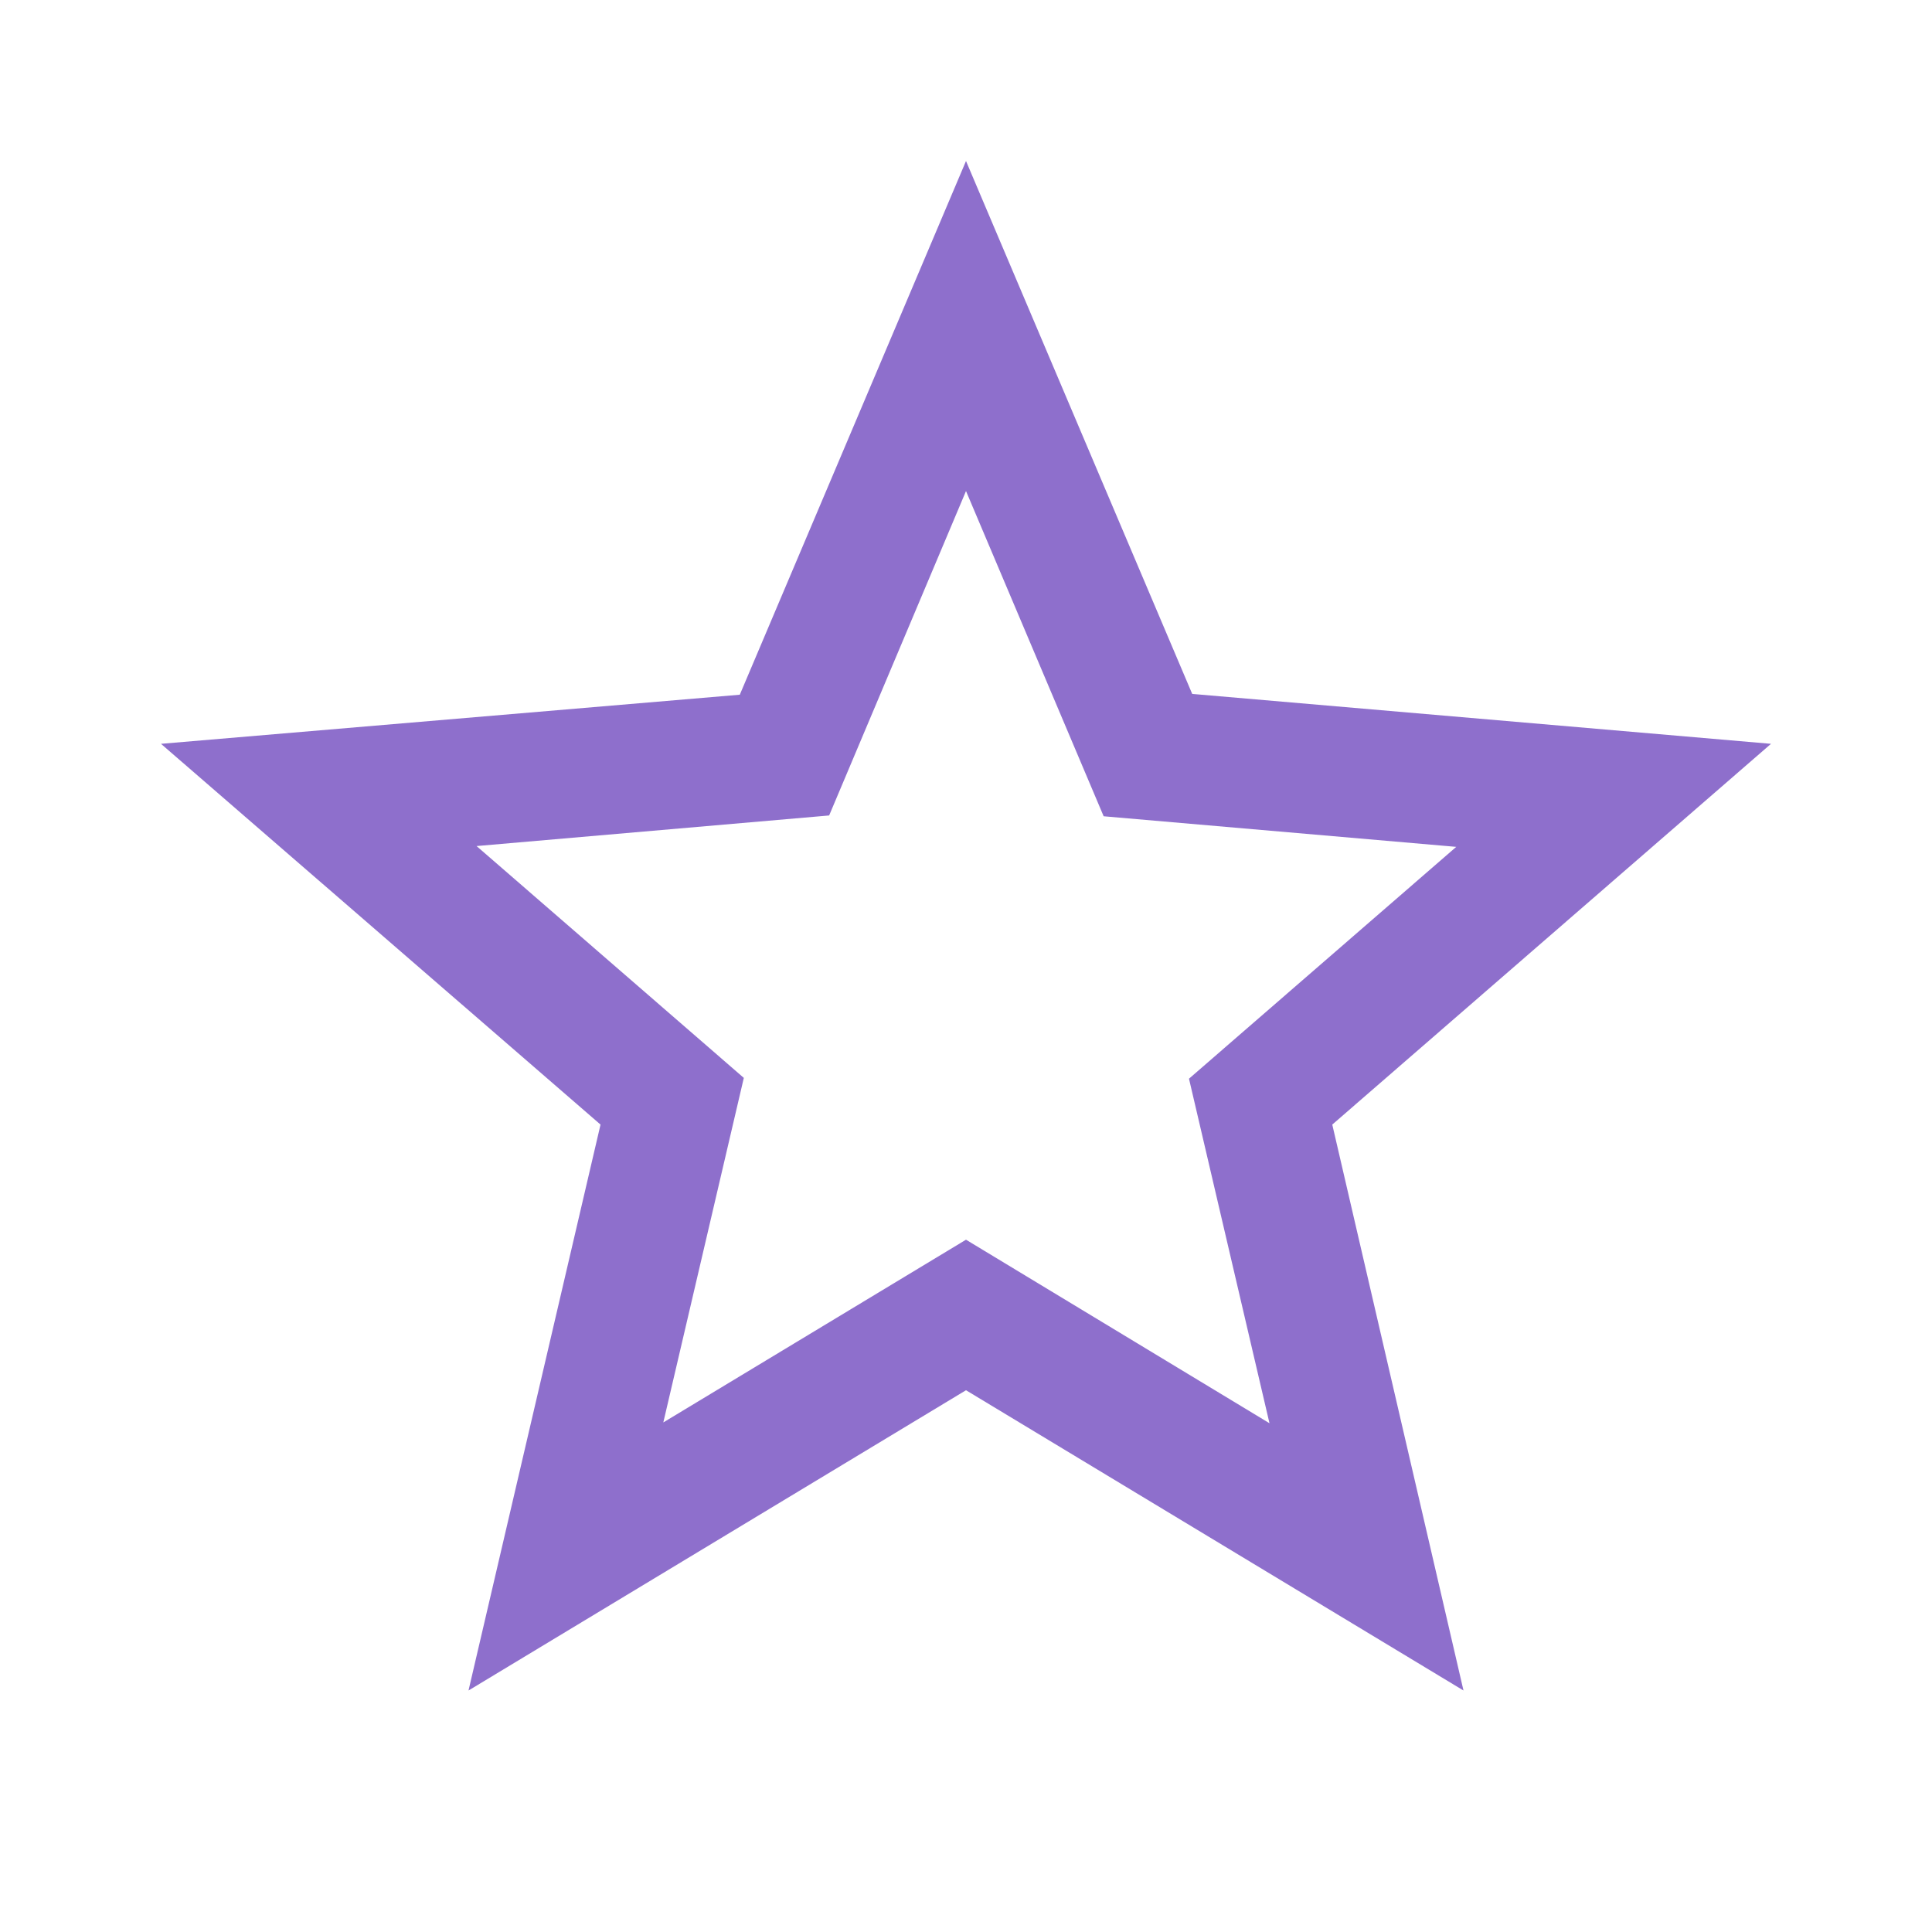
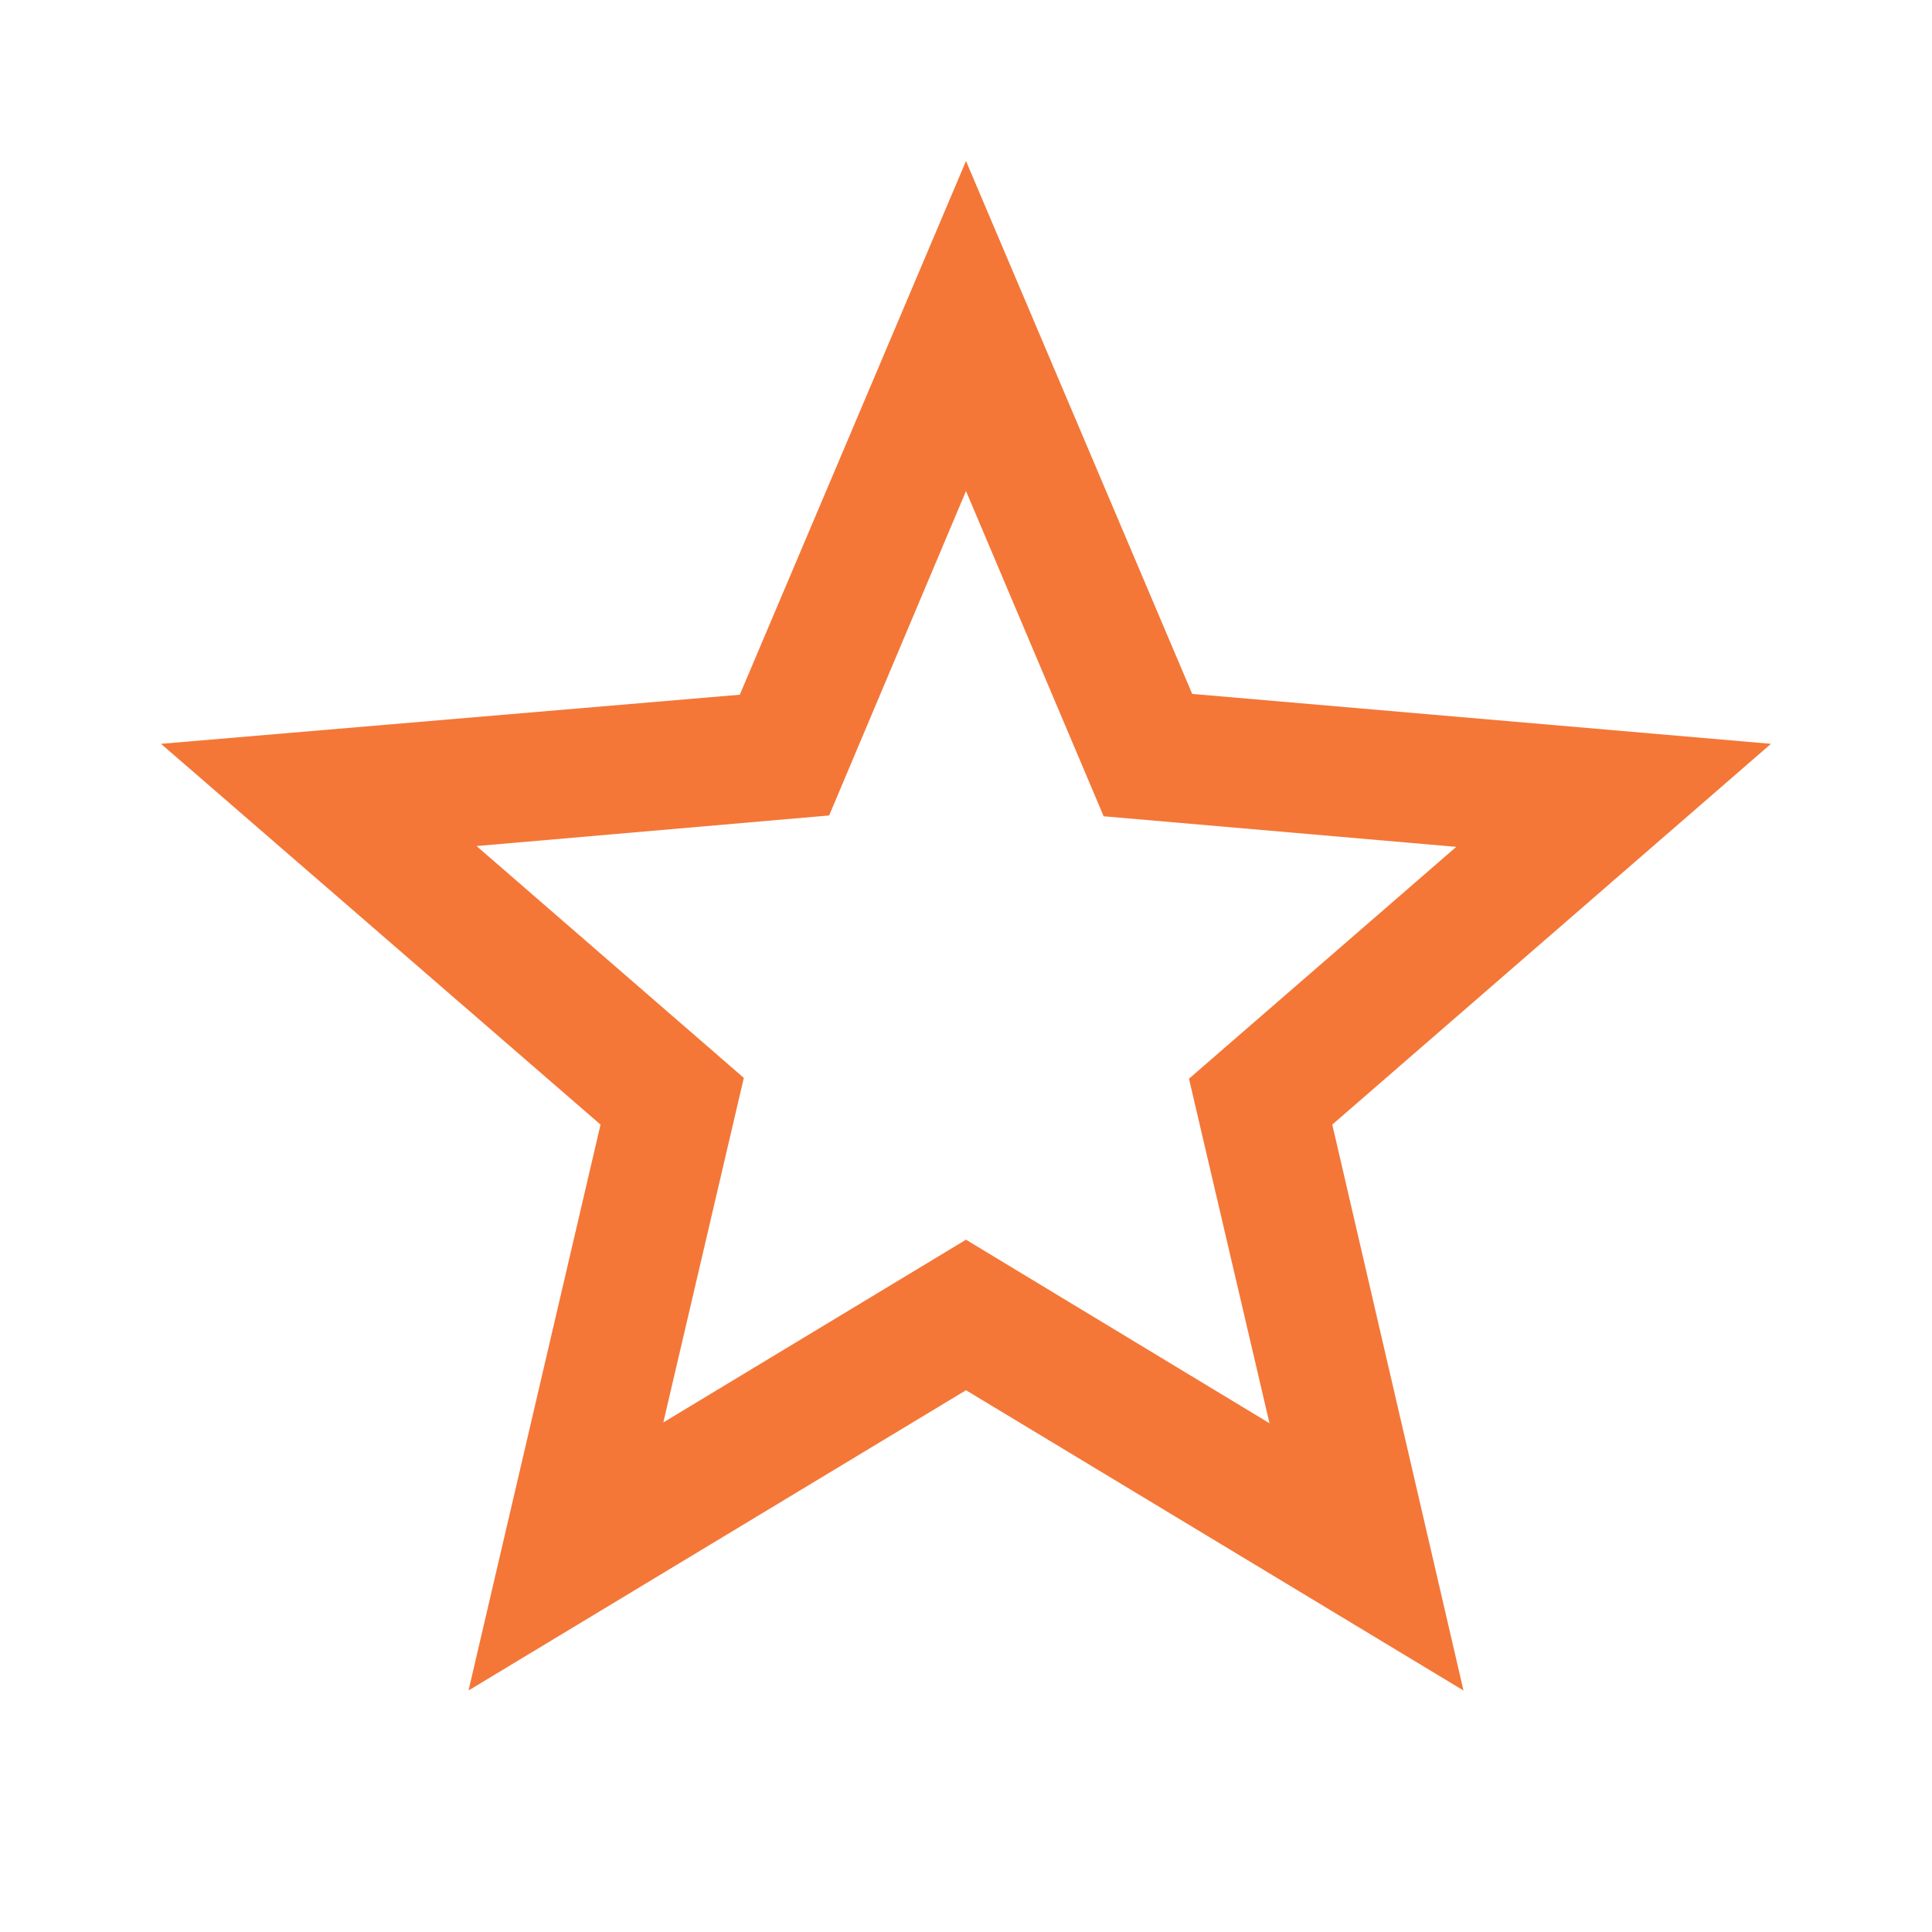
- <svg xmlns="http://www.w3.org/2000/svg" viewBox="0 0 24 24" fill="rgb(142, 111, 204)" width="48px" height="48px">
+ <svg xmlns="http://www.w3.org/2000/svg" viewBox="0 0 24 24" fill="#F47738" width="48px" height="48px">
  <path d="M0 0h24v24H0V0z" fill="none" />
  <path d="M22 9.24l-7.19-.62L12 2 9.19 8.63 2 9.24l5.46 4.73L5.82 21 12 17.27 18.18 21l-1.63-7.03L22 9.24zM12 15.4l-3.76 2.27 1-4.28-3.32-2.88 4.38-.38L12 6.1l1.71 4.04 4.38.38-3.32 2.88 1 4.28L12 15.4z" />
</svg>
